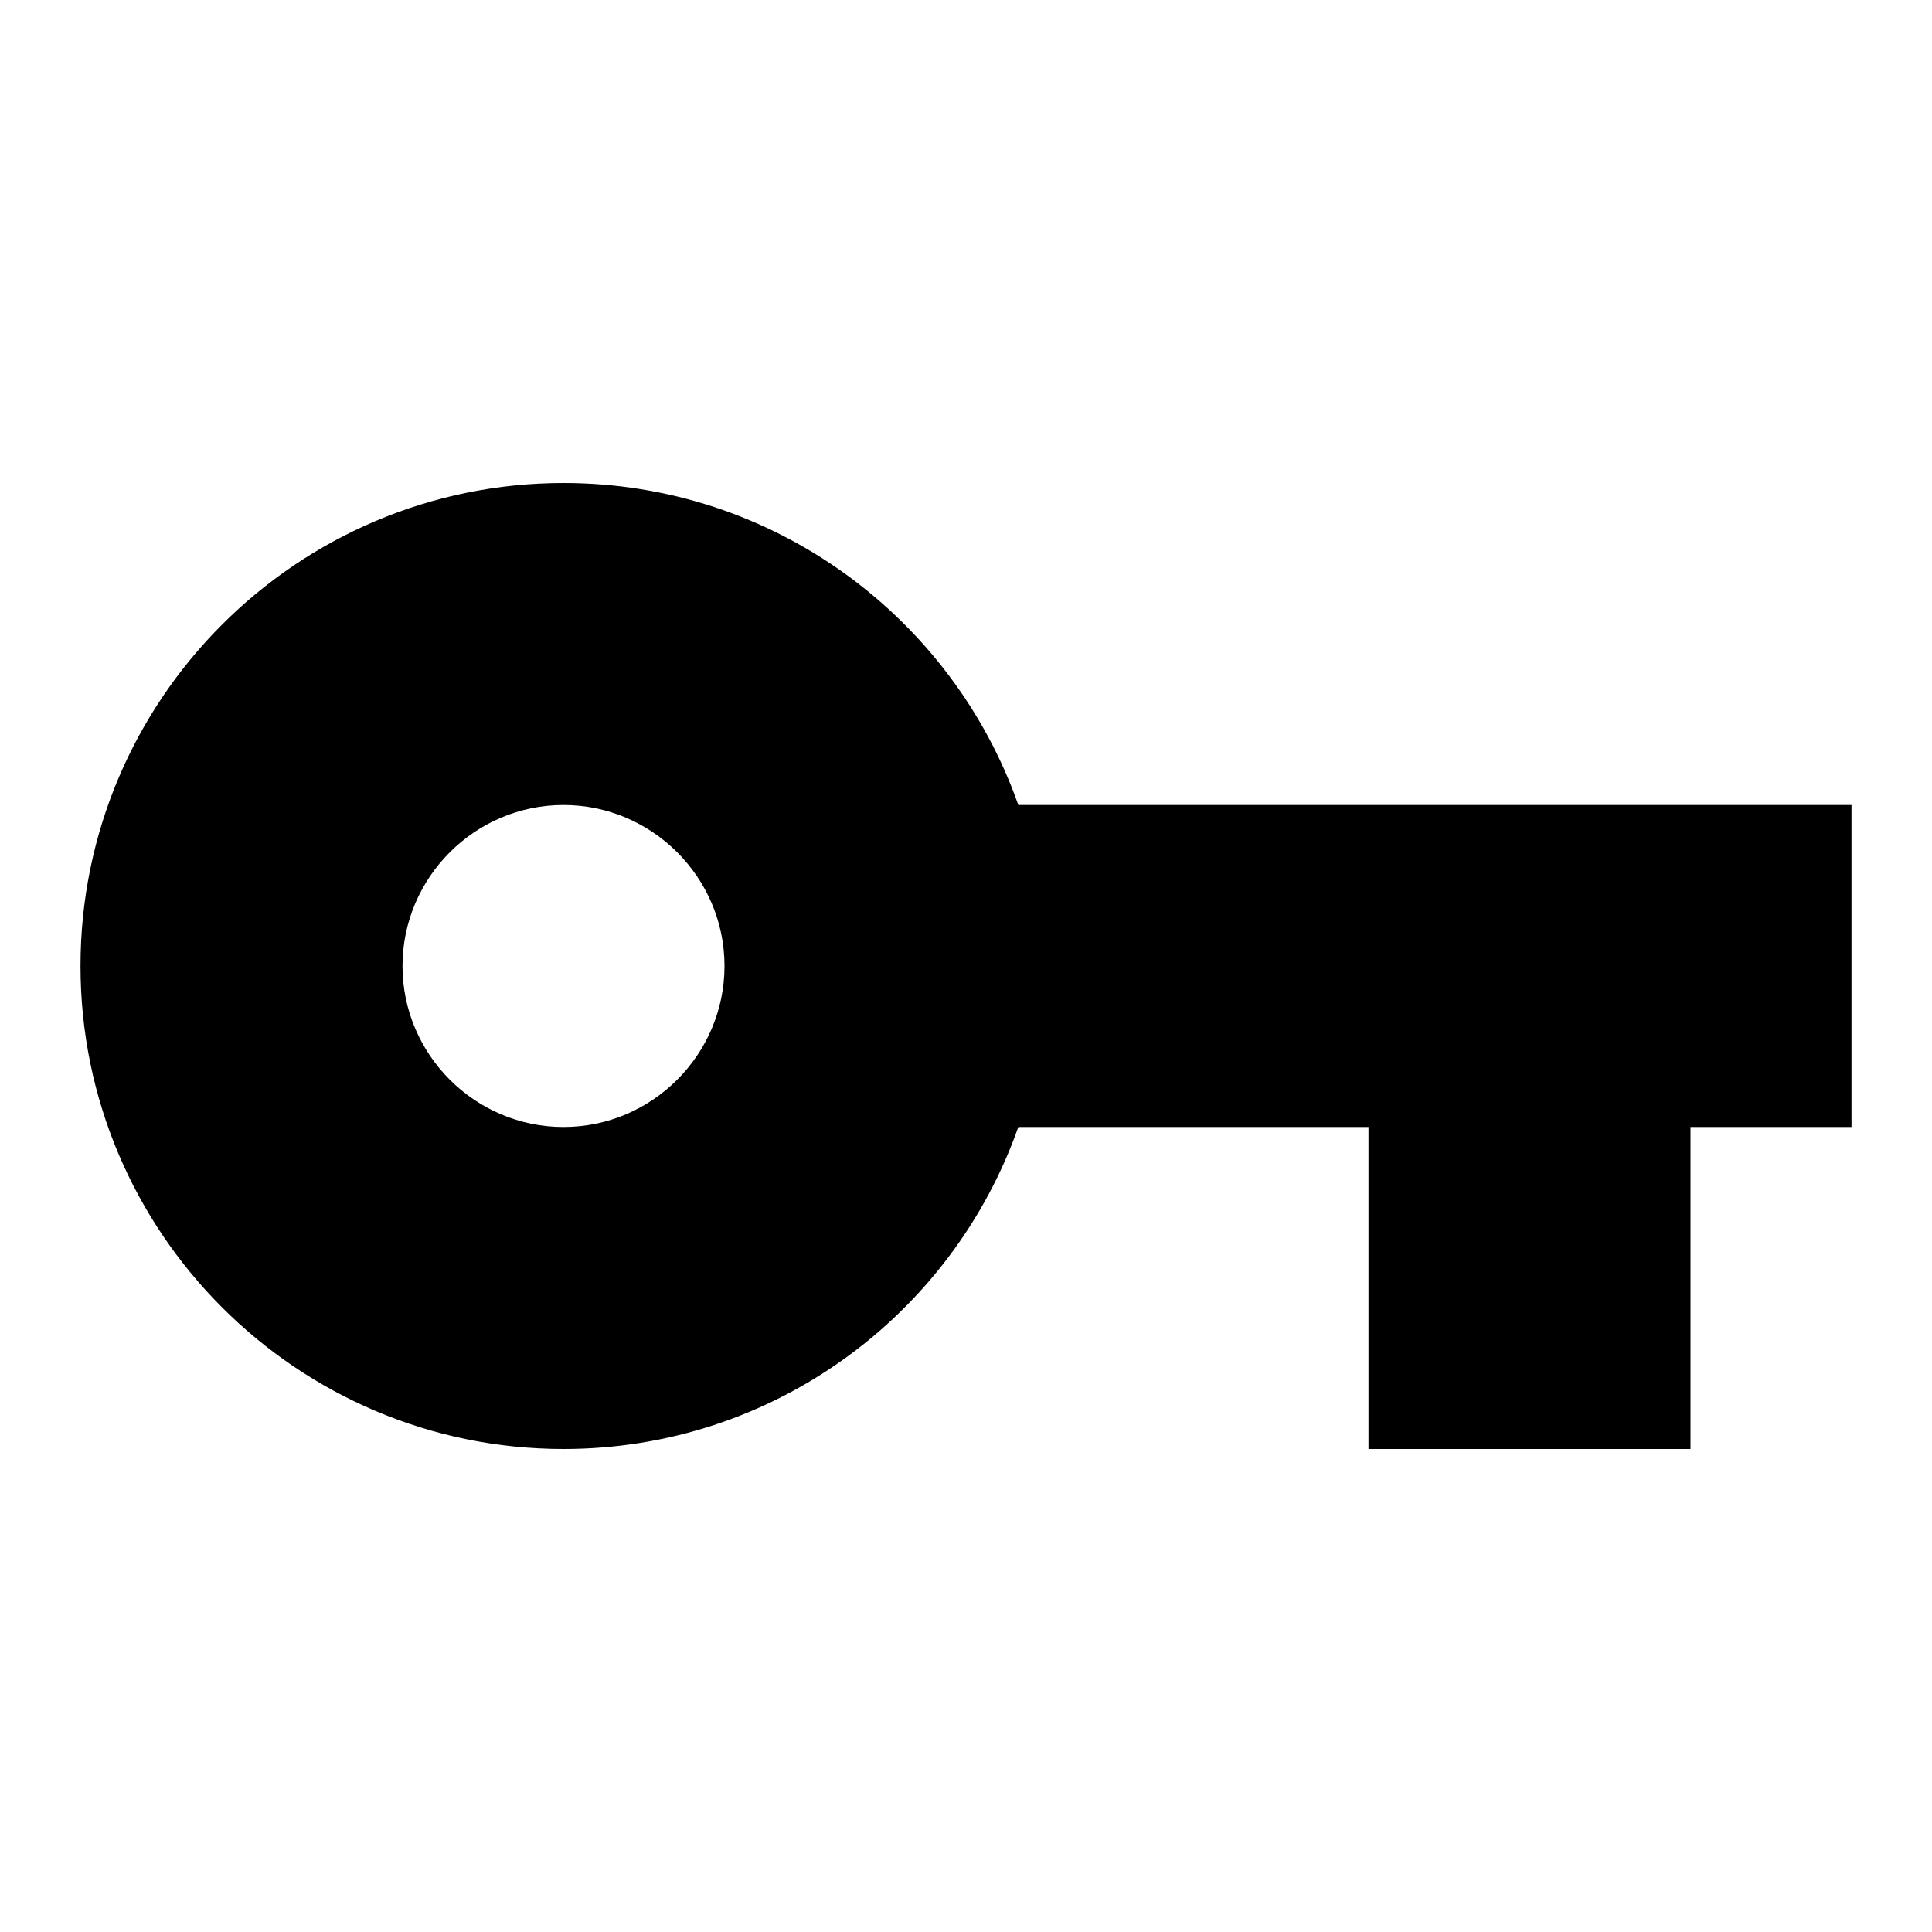
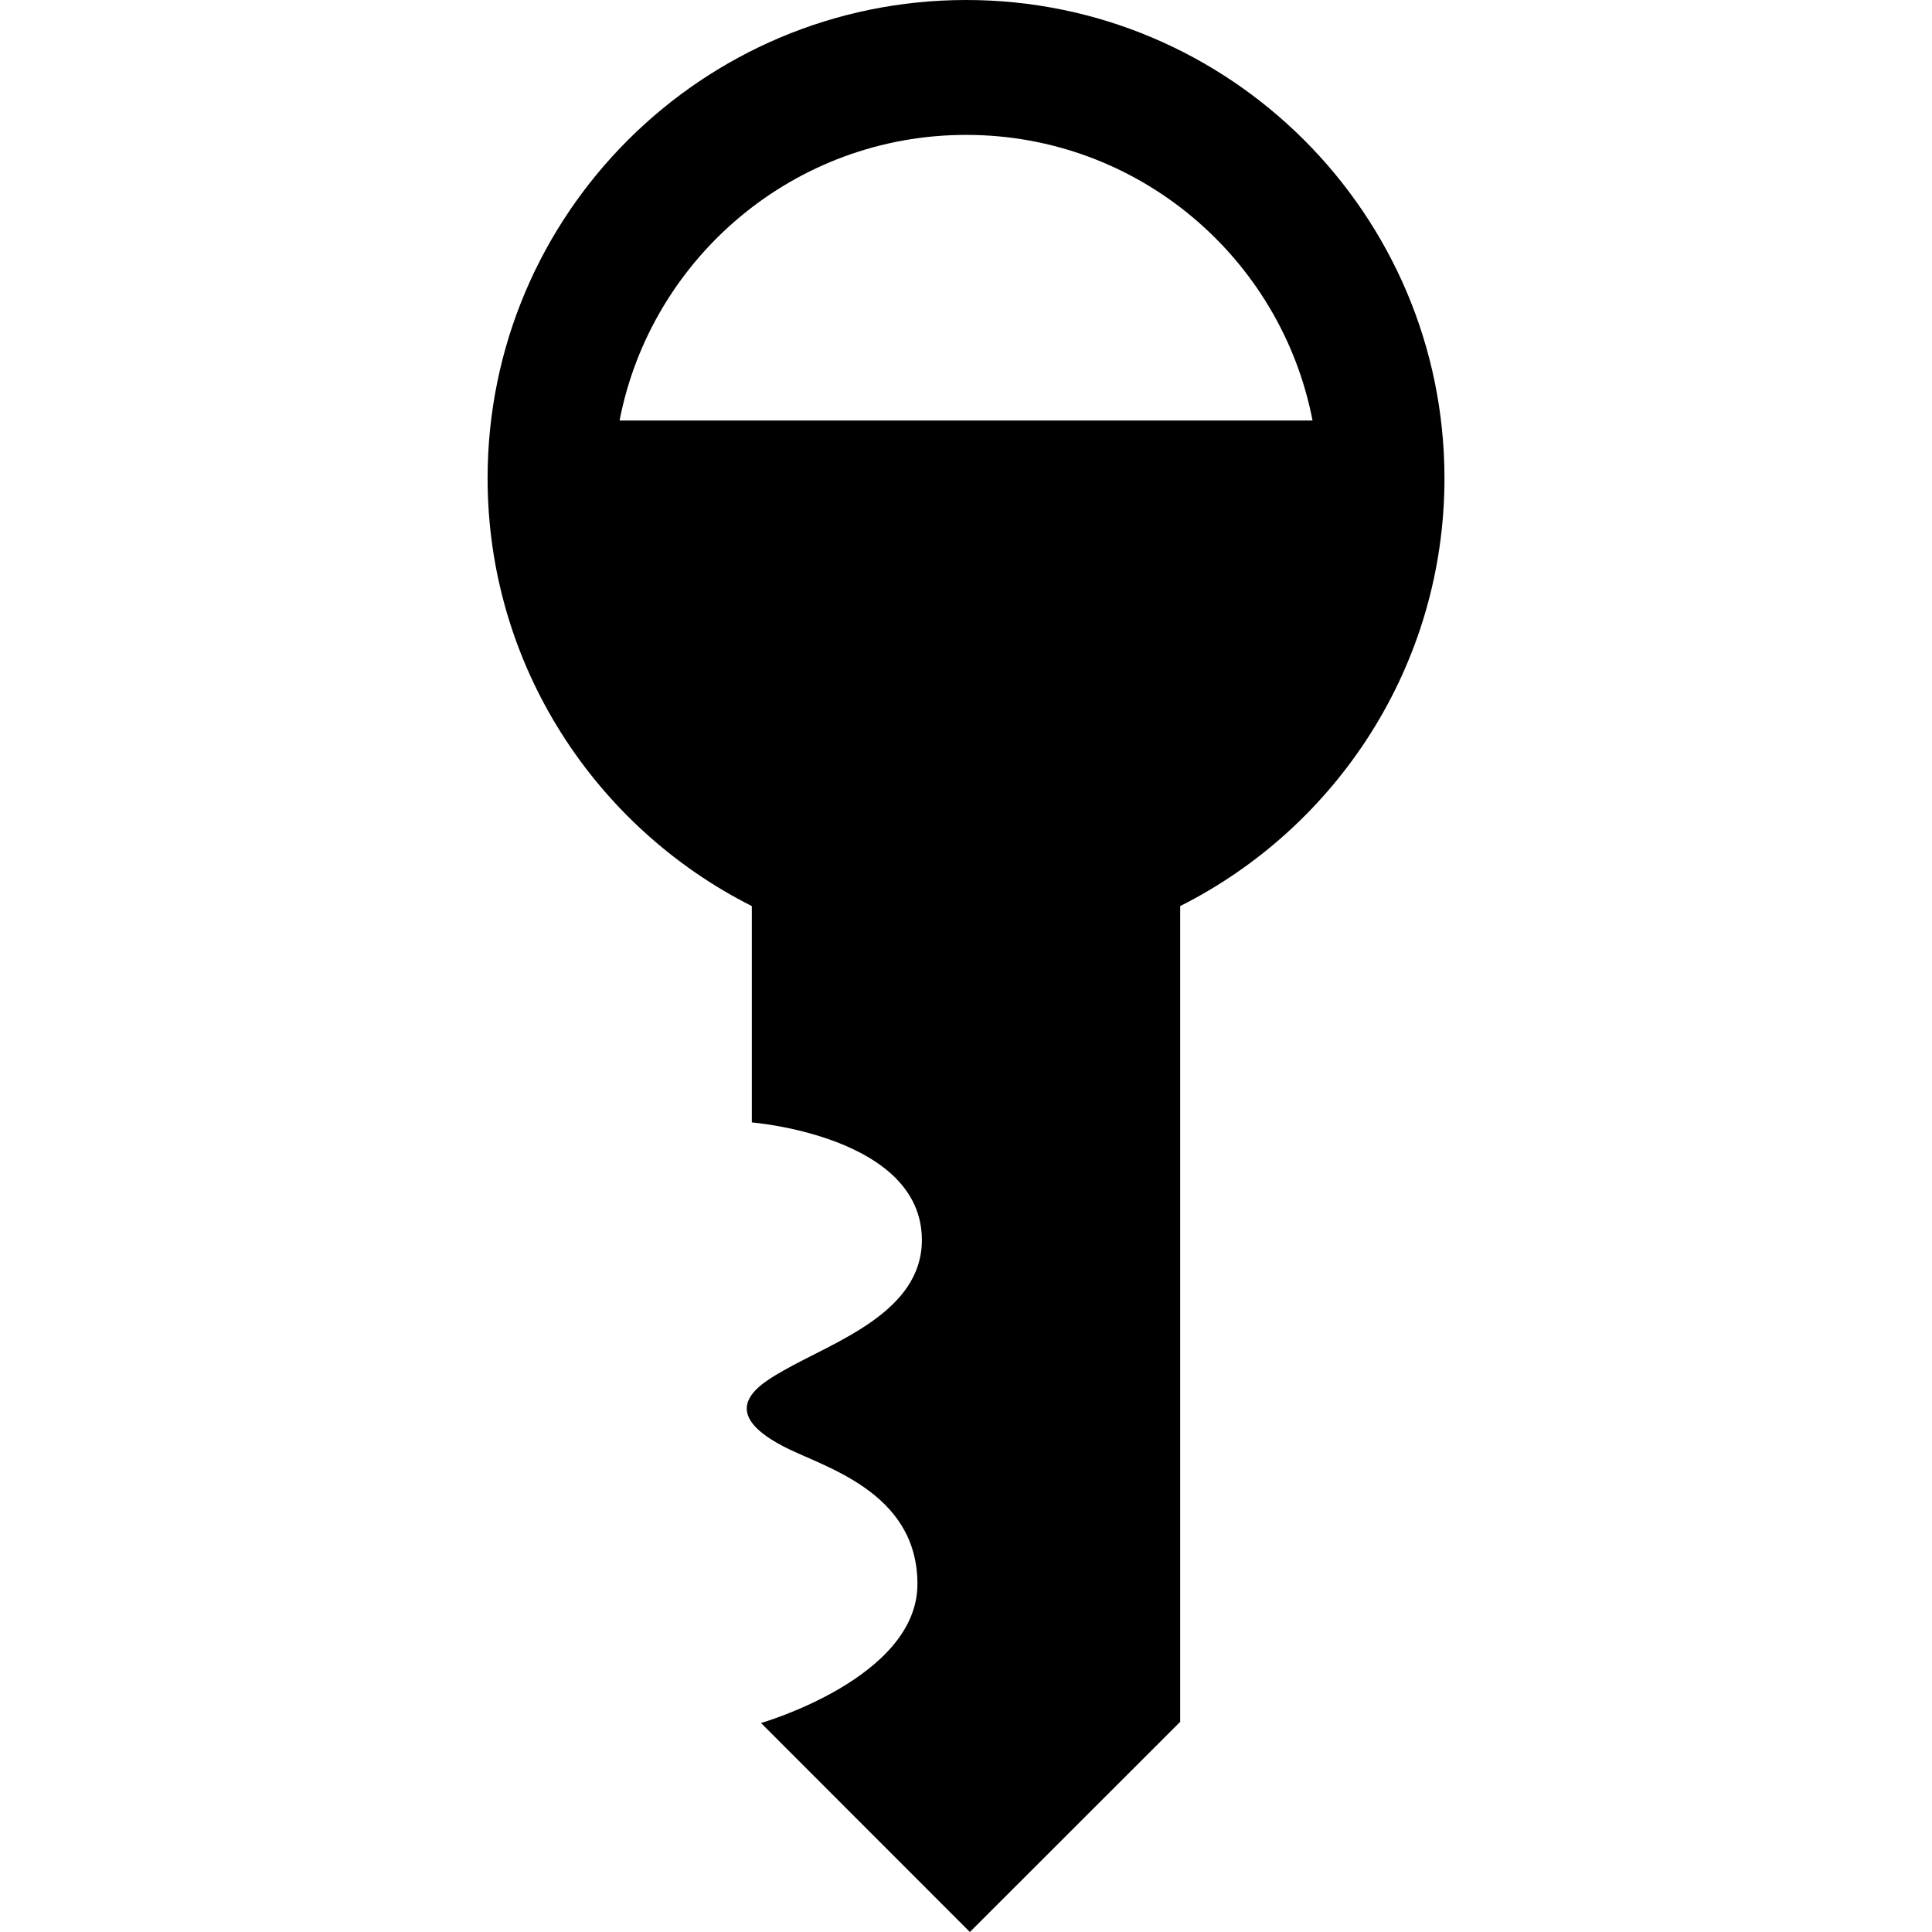
- <svg xmlns="http://www.w3.org/2000/svg" height="24px" viewBox="0 0 24 24" width="24px" fill="#000000">
-   <path d="M0 0h24v24H0z" fill="none" />
-   <path d="M12.65 10C11.83 7.67 9.61 6 7 6c-3.31 0-6 2.69-6 6s2.69 6 6 6c2.61 0 4.83-1.67 5.65-4H17v4h4v-4h2v-4H12.65zM7 14c-1.1 0-2-.9-2-2s.9-2 2-2 2 .9 2 2-.9 2-2 2z" />
+ <svg xmlns="http://www.w3.org/2000/svg" version="1.1" id="Capa_1" x="0px" y="0px" viewBox="0 0 31.31 31.31" style="enable-background:new 0 0 31.31 31.31;" xml:space="preserve">
+   <g>
+     <path d="M15.658,0c-4.281,0-7.756,3.473-7.756,7.75c0,3.031,1.747,5.656,4.282,6.934v3.506c0,0,2.756,0.219,2.756,1.906   c0,1.172-1.418,1.646-2.232,2.109c-0.355,0.203-1.158,0.639-0.014,1.234c0.611,0.326,2.174,0.713,2.174,2.232   c0,1.525-2.535,2.252-2.535,2.252l3.385,3.387l3.408-3.406v-13.22c2.537-1.277,4.283-3.902,4.283-6.934   C23.408,3.473,19.934,0,15.658,0z M10.041,6.814c0.51-2.634,2.83-4.628,5.617-4.628c2.785,0,5.104,1.994,5.613,4.629h-11.23V6.814z   " />
+     <g>
+ 	</g>
+     <g>
+ 	</g>
+     <g>
+ 	</g>
+     <g>
+ 	</g>
+     <g>
+ 	</g>
+     <g>
+ 	</g>
+     <g>
+ 	</g>
+     <g>
+ 	</g>
+     <g>
+ 	</g>
+     <g>
+ 	</g>
+     <g>
+ 	</g>
+     <g>
+ 	</g>
+     <g>
+ 	</g>
+     <g>
+ 	</g>
+     <g>
+ 	</g>
+   </g>
+   <g>
+ </g>
+   <g>
+ </g>
+   <g>
+ </g>
+   <g>
+ </g>
+   <g>
+ </g>
+   <g>
+ </g>
+   <g>
+ </g>
+   <g>
+ </g>
+   <g>
+ </g>
+   <g>
+ </g>
+   <g>
+ </g>
+   <g>
+ </g>
+   <g>
+ </g>
+   <g>
+ </g>
+   <g>
+ </g>
</svg>
